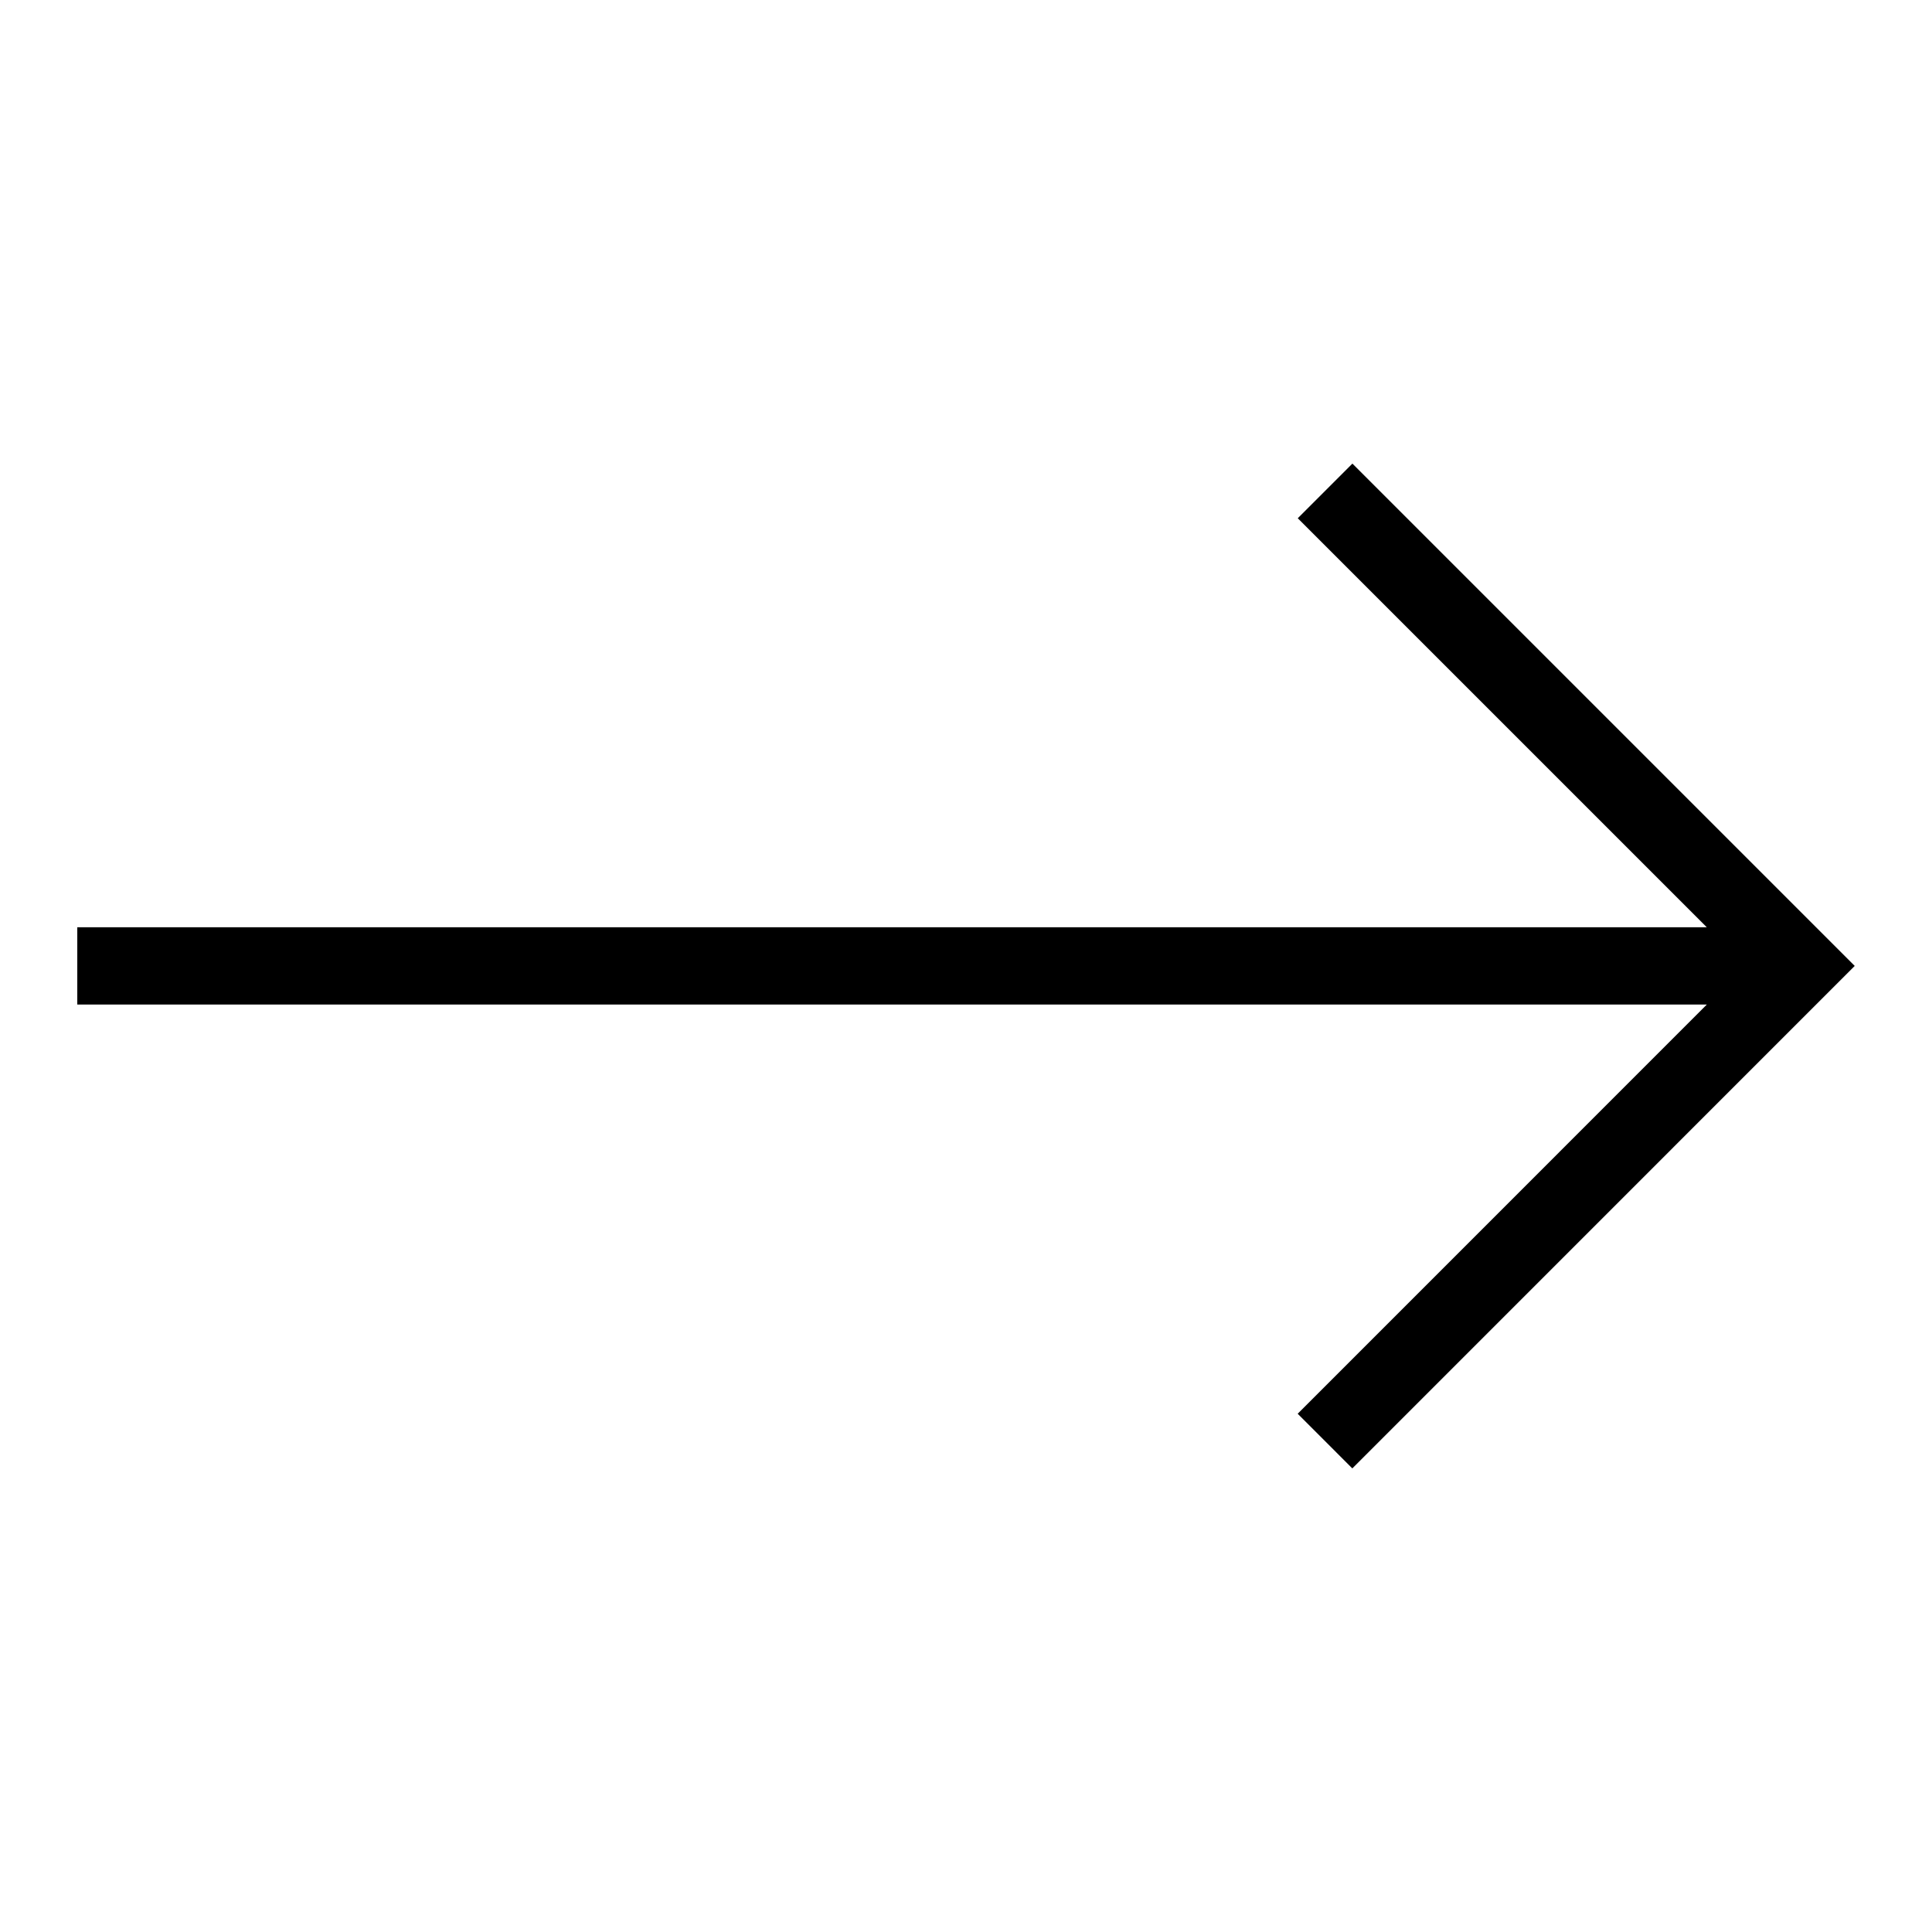
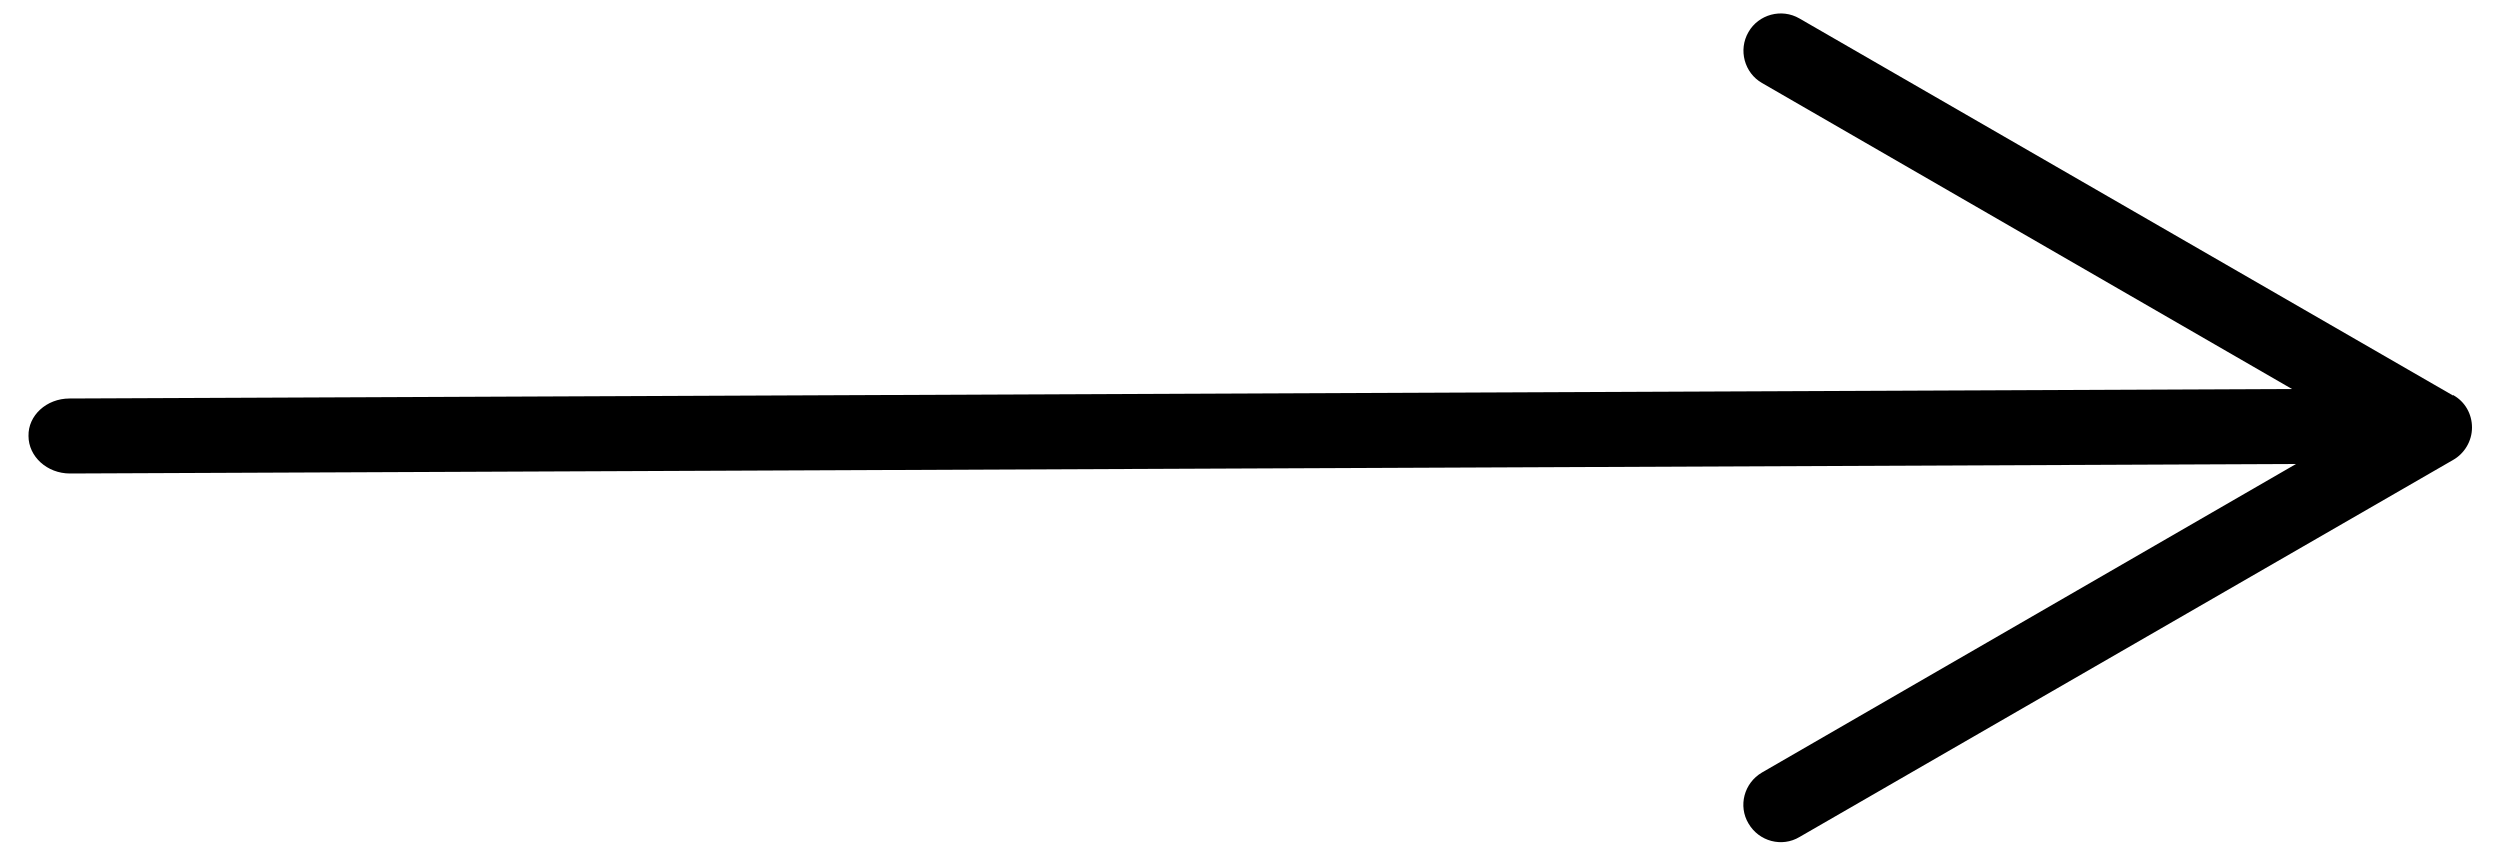
- <svg xmlns="http://www.w3.org/2000/svg" viewBox="0 0 25 25">
-   <polygon fill="currentColor" points="17.5 5.999 16.793 6.706 22.086 11.999 1 11.999 1 12.999 22.086 12.999 16.792 18.294 17.499 19.001 24 12.499 17.5 5.999" />
+ <svg xmlns="http://www.w3.org/2000/svg" viewBox="0 0 50 17.12">
+   <path fill="currentColor" d="m49.06,7.91L35.99.37c-.36-.21-.82-.08-1.02.27-.21.36-.08.82.27,1.02l10.6,6.12-44.45.19c-.46,0-.83.34-.82.75,0,.41.37.75.83.75h0l44.52-.19-10.68,6.17c-.36.21-.48.67-.27,1.02.21.36.67.48,1.02.27l13.07-7.54c.23-.13.38-.38.38-.65s-.14-.52-.38-.65Z" />
</svg>
